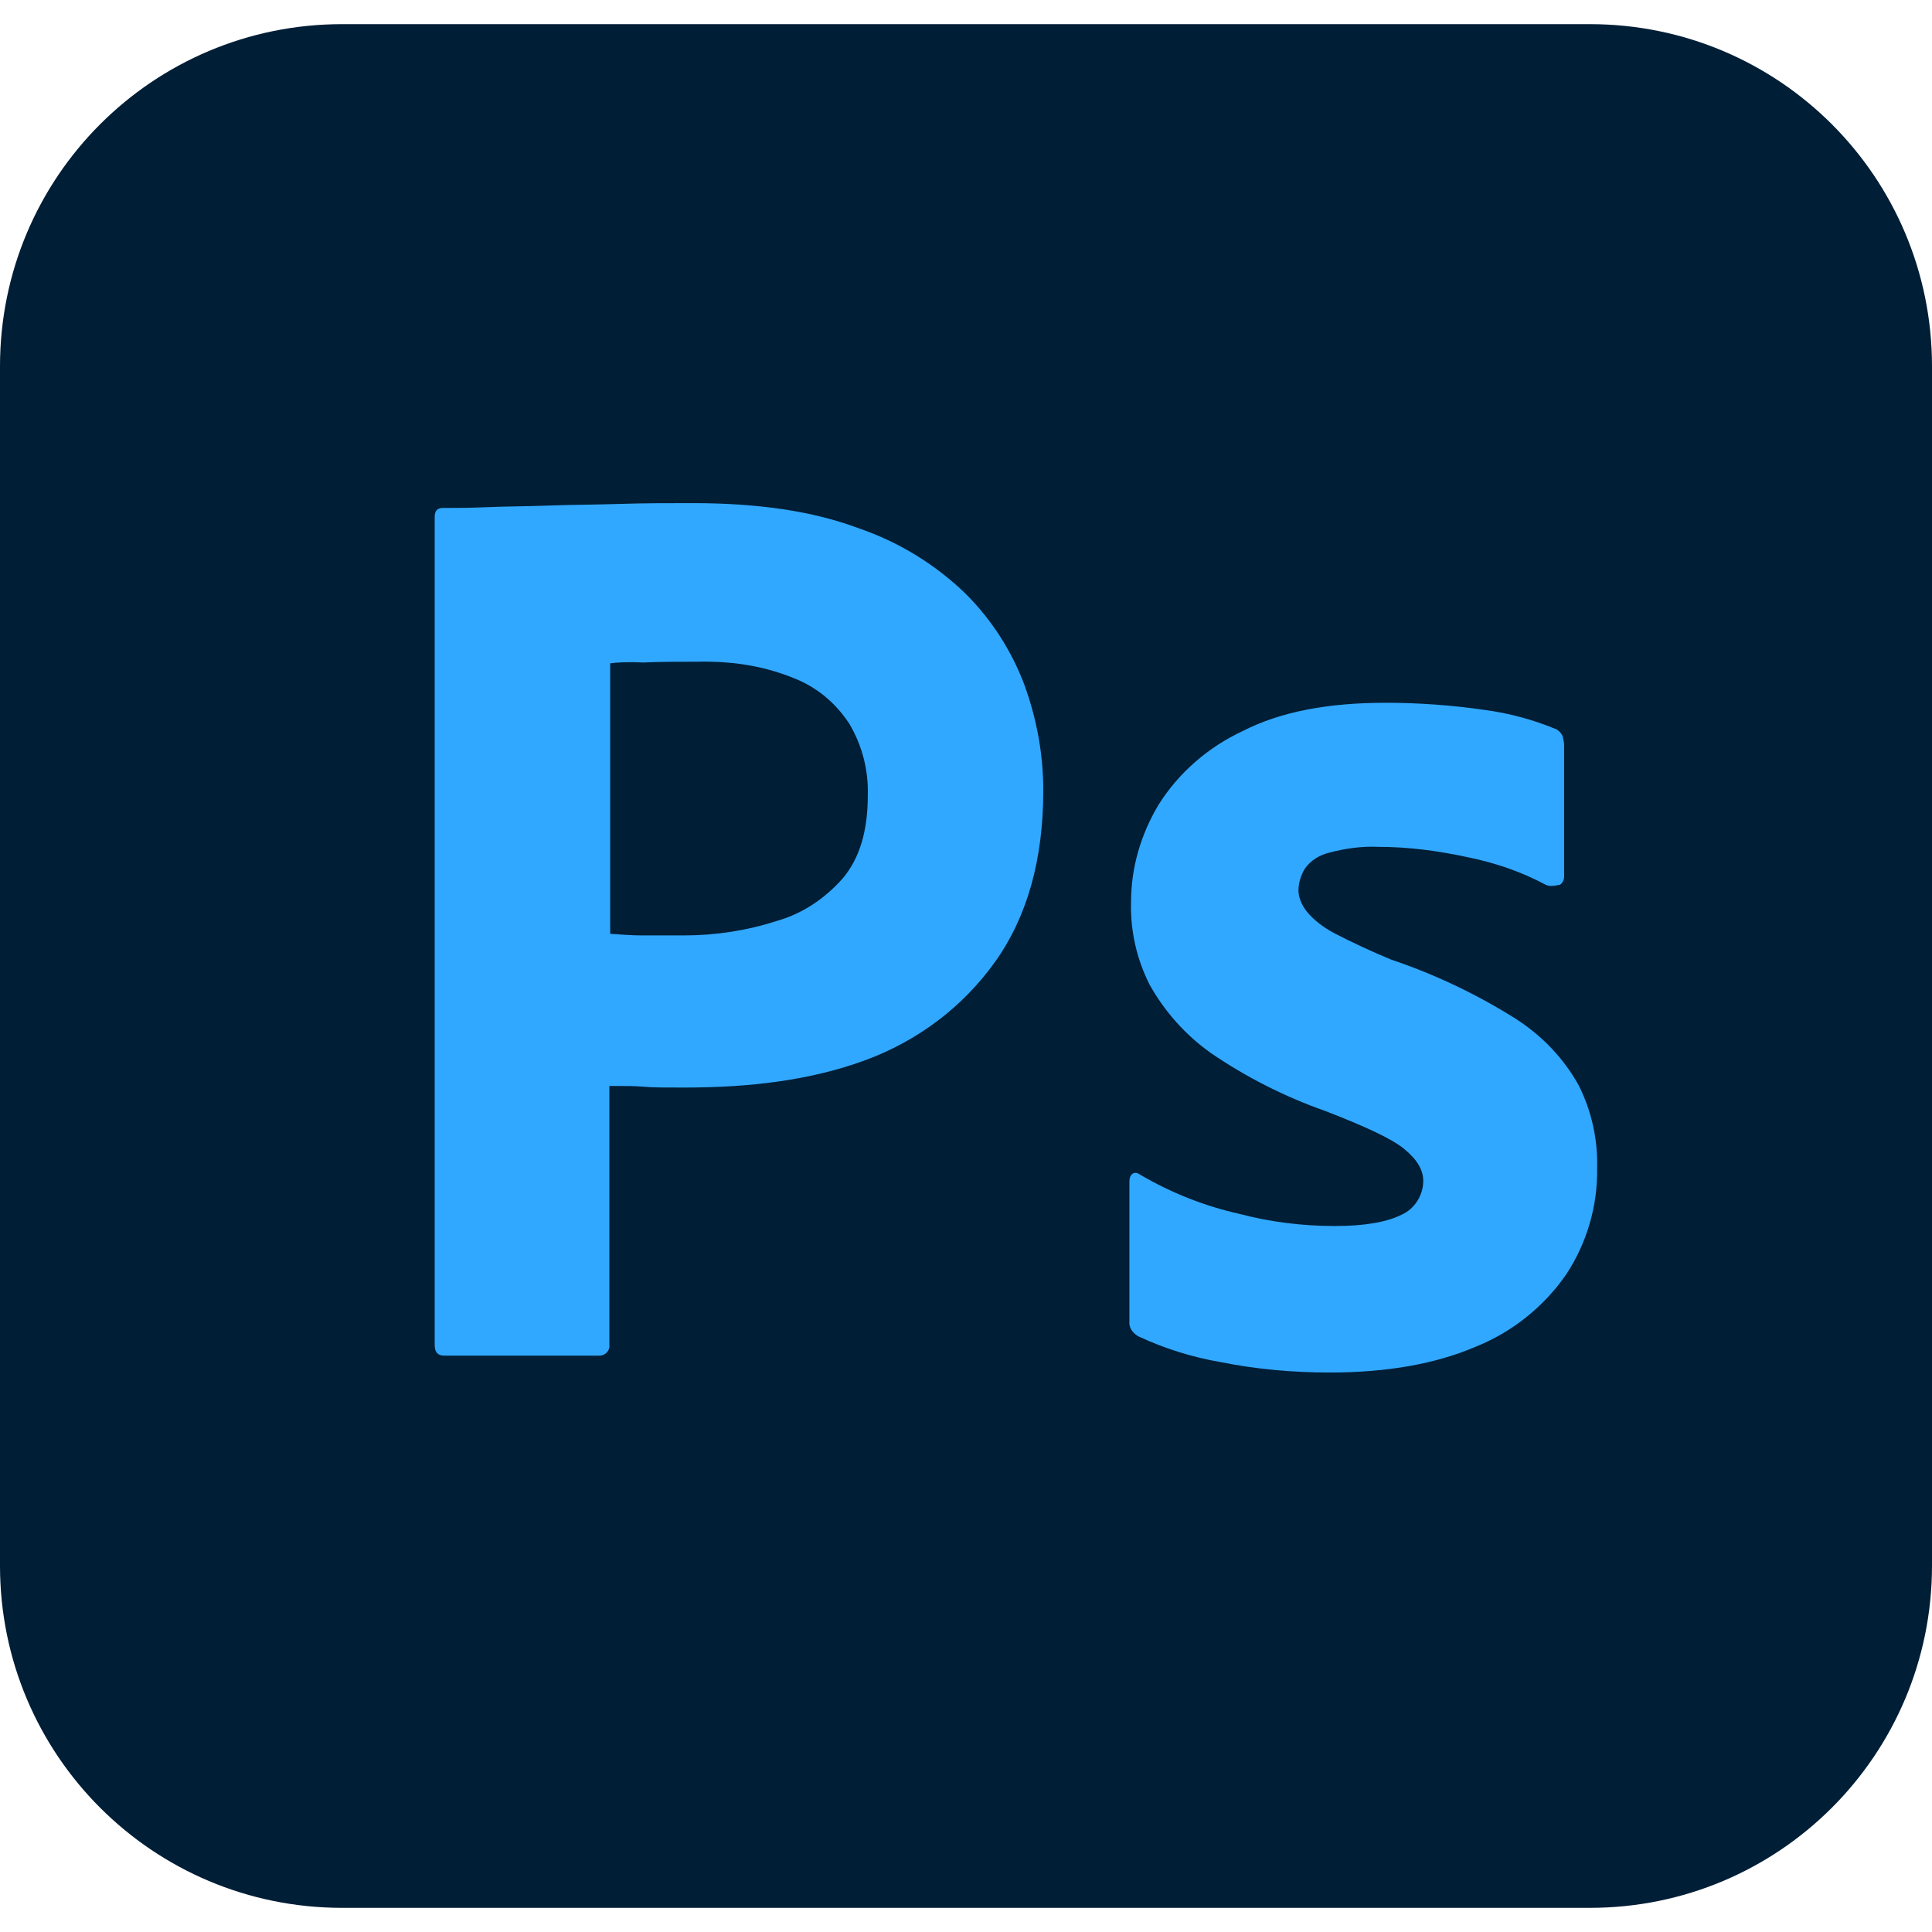
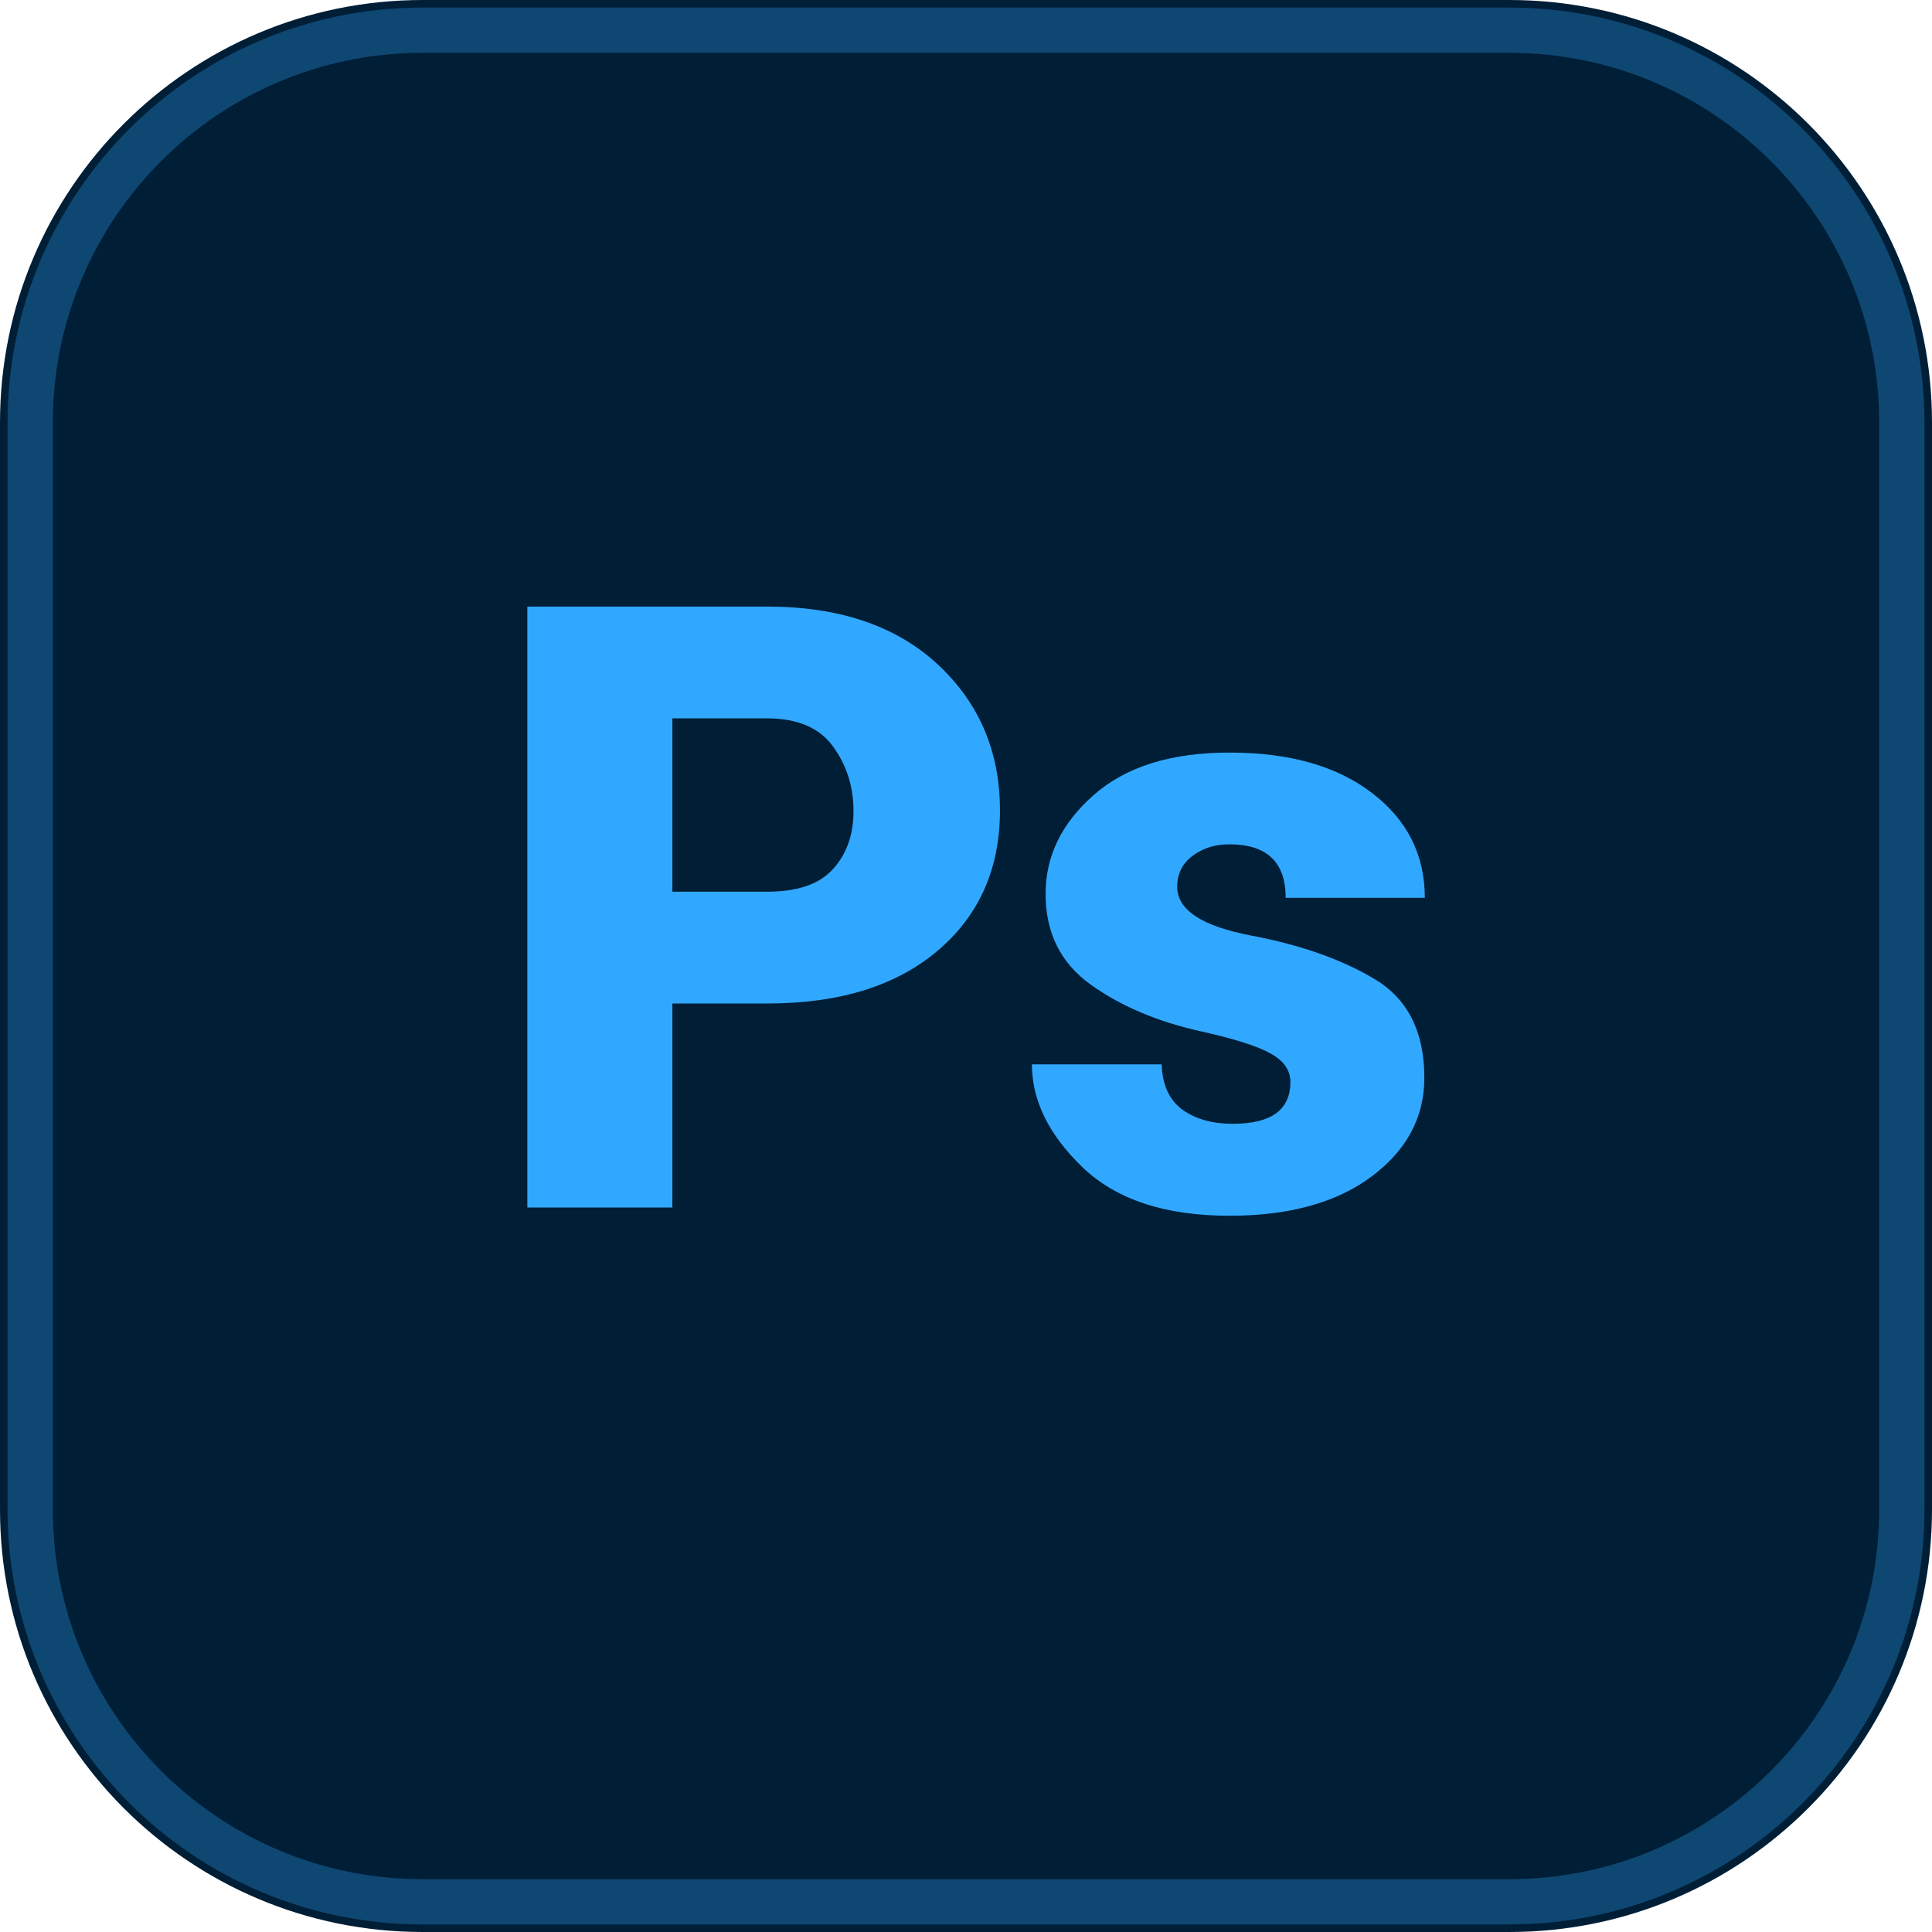
<svg xmlns="http://www.w3.org/2000/svg" viewBox="0 0 128 128">
-   <path fill="#001e36" d="M22.667 1.6h82.666C117.867 1.6 128 11.733 128 24.267v79.466c0 12.534-10.133 22.667-22.667 22.667H22.667C10.133 126.4 0 116.267 0 103.733V24.267C0 11.733 10.133 1.6 22.667 1.6Z" />
-   <path fill="#31a8ff" d="M45.867 33.333c-1.6 0-3.2 0-4.853.054-1.654.053-3.201.053-4.641.107-1.44.053-2.773.053-4.053.106-1.227.053-2.08.053-2.987.053-.373 0-.533.213-.533.587v54.88c0 .48.213.694.64.694h10.347c.373-.054.64-.374.586-.747v-17.12c1.013 0 1.76 0 2.294.053.533.053 1.386.053 2.666.053 4.374 0 8.374-.48 12-1.813 3.467-1.28 6.454-3.52 8.587-6.507 2.133-2.986 3.2-6.773 3.2-11.36 0-2.4-.426-4.693-1.226-6.933A16.98 16.98 0 0 0 64 39.36a19.049 19.049 0 0 0-7.147-4.374c-2.987-1.12-6.613-1.653-10.986-1.653Zm1.19 10.505c1.9.036 3.75.368 5.476 1.068 1.547.587 2.827 1.654 3.734 3.04a8.779 8.779 0 0 1 1.227 4.748c0 2.346-.534 4.16-1.654 5.493-1.174 1.333-2.667 2.347-4.373 2.827-1.974.64-4.054.959-6.134.959h-2.827c-.64 0-1.332-.053-2.079-.106v-17.92c.373-.054 1.12-.107 2.187-.053 1.013-.054 2.239-.054 3.626-.054.273-.007.546-.008.817-.002zm44.73 2.723c-3.787 0-6.934.586-9.44 1.866-2.293 1.067-4.267 2.773-5.6 4.906-1.173 1.974-1.814 4.16-1.814 6.454a11.447 11.447 0 0 0 1.227 5.44 13.809 13.809 0 0 0 4.054 4.533 32.629 32.629 0 0 0 7.573 3.84c2.613 1.013 4.373 1.813 5.227 2.506.853.694 1.28 1.387 1.28 2.134 0 .96-.587 1.867-1.44 2.24-.96.48-2.4.747-4.427.747-2.133 0-4.267-.267-6.294-.8a22.834 22.834 0 0 1-6.613-2.613c-.16-.107-.32-.16-.48-.053-.16.106-.213.319-.213.479v9.28c-.053.427.213.8.587 1.013a21.49 21.49 0 0 0 5.44 1.707c2.4.48 4.799.693 7.252.693 3.84 0 7.041-.586 9.654-1.706 2.4-.96 4.48-2.613 5.973-4.747a12.41 12.41 0 0 0 2.08-7.093 11.512 11.512 0 0 0-1.226-5.493c-1.014-1.814-2.454-3.307-4.214-4.427a38.625 38.625 0 0 0-8.213-3.894 48.784 48.784 0 0 1-3.787-1.76c-.693-.373-1.333-.853-1.813-1.44-.32-.427-.533-.906-.533-1.386 0-.48.16-1.013.426-1.44.374-.533.96-.907 1.653-1.067 1.014-.266 2.134-.427 3.2-.374 2.027 0 4 .267 5.974.694 1.814.373 3.52.96 5.12 1.814.213.106.48.106.96 0a.656.656 0 0 0 .267-.534v-8.693c0-.214-.054-.427-.107-.64-.107-.213-.32-.427-.533-.48A18.762 18.762 0 0 0 98.4 47.04a45.98 45.98 0 0 0-6.613-.48z" />
+   <rect width="128" height="128" rx="28" fill="#001E36" />
+   <rect x="2" y="2" width="124" height="124" rx="26" fill="none" stroke="#31A8FF" stroke-width="3" stroke-opacity="0.3" />
+   <text x="64" y="80" font-family="-apple-system, BlinkMacSystemFont, 'Segoe UI', Roboto, Helvetica, Arial, sans-serif" font-size="56" font-weight="800" fill="#31A8FF" text-anchor="middle" letter-spacing="-1">Ps</text>
</svg>
